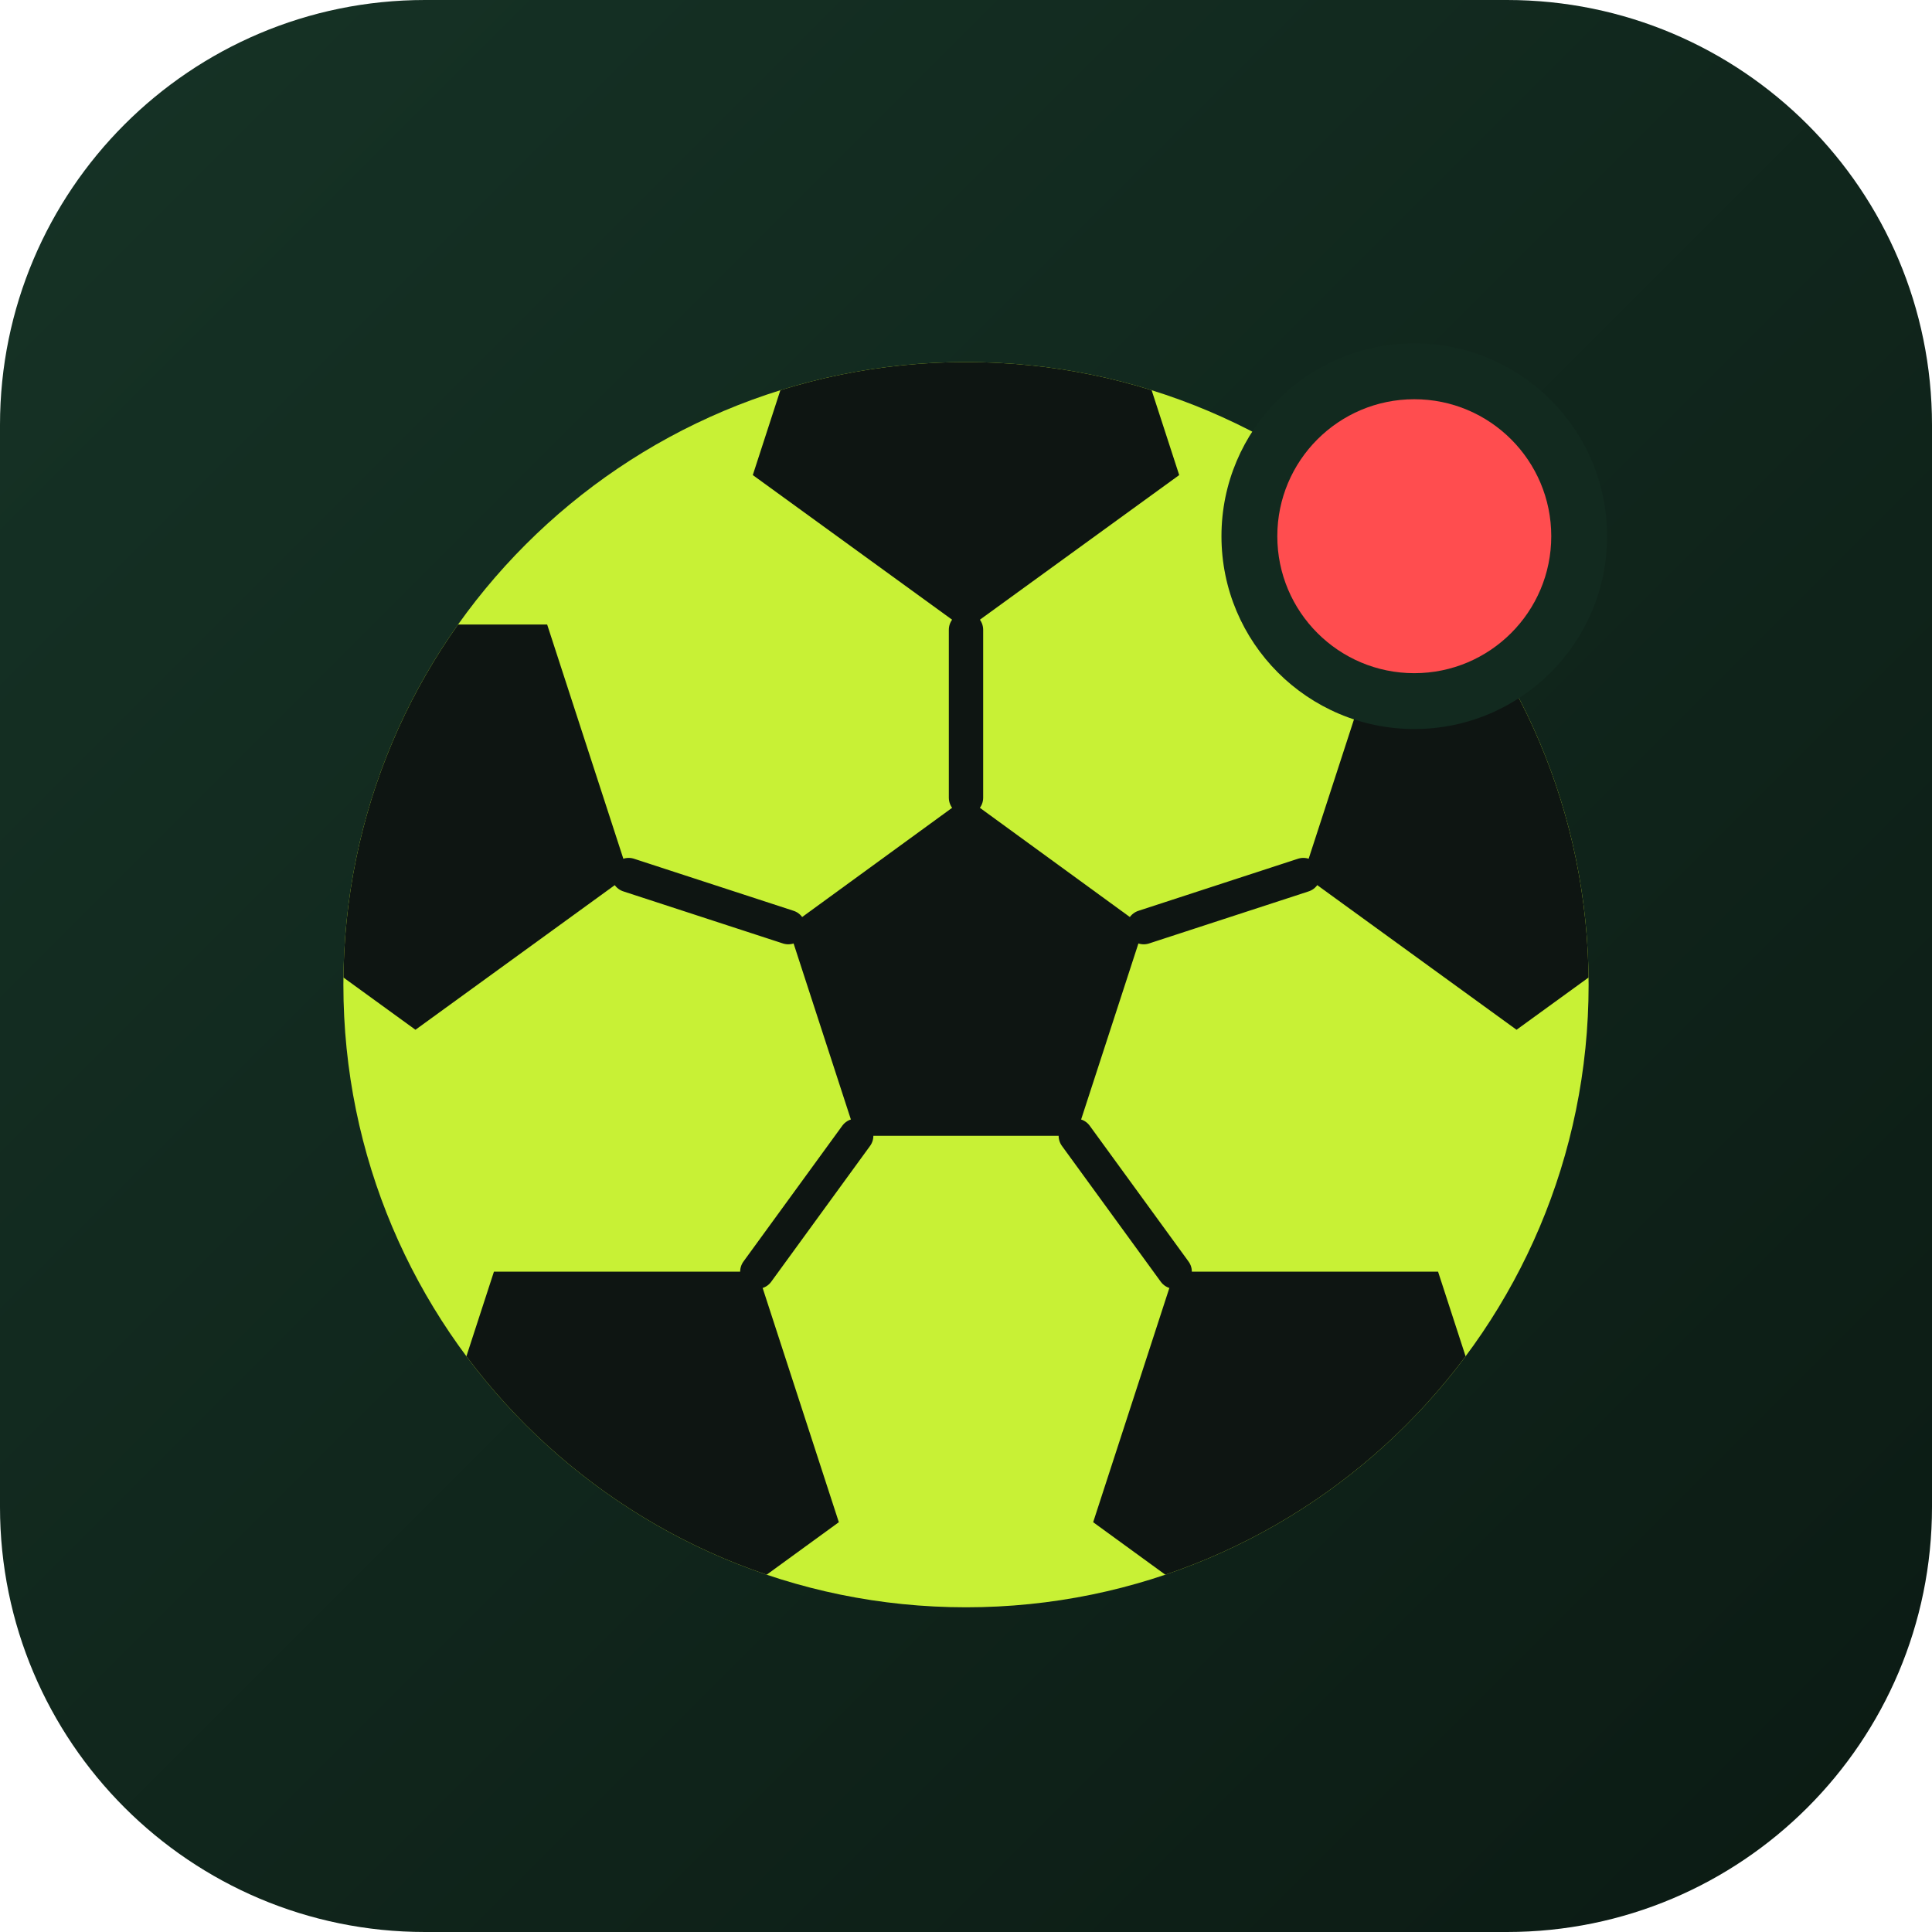
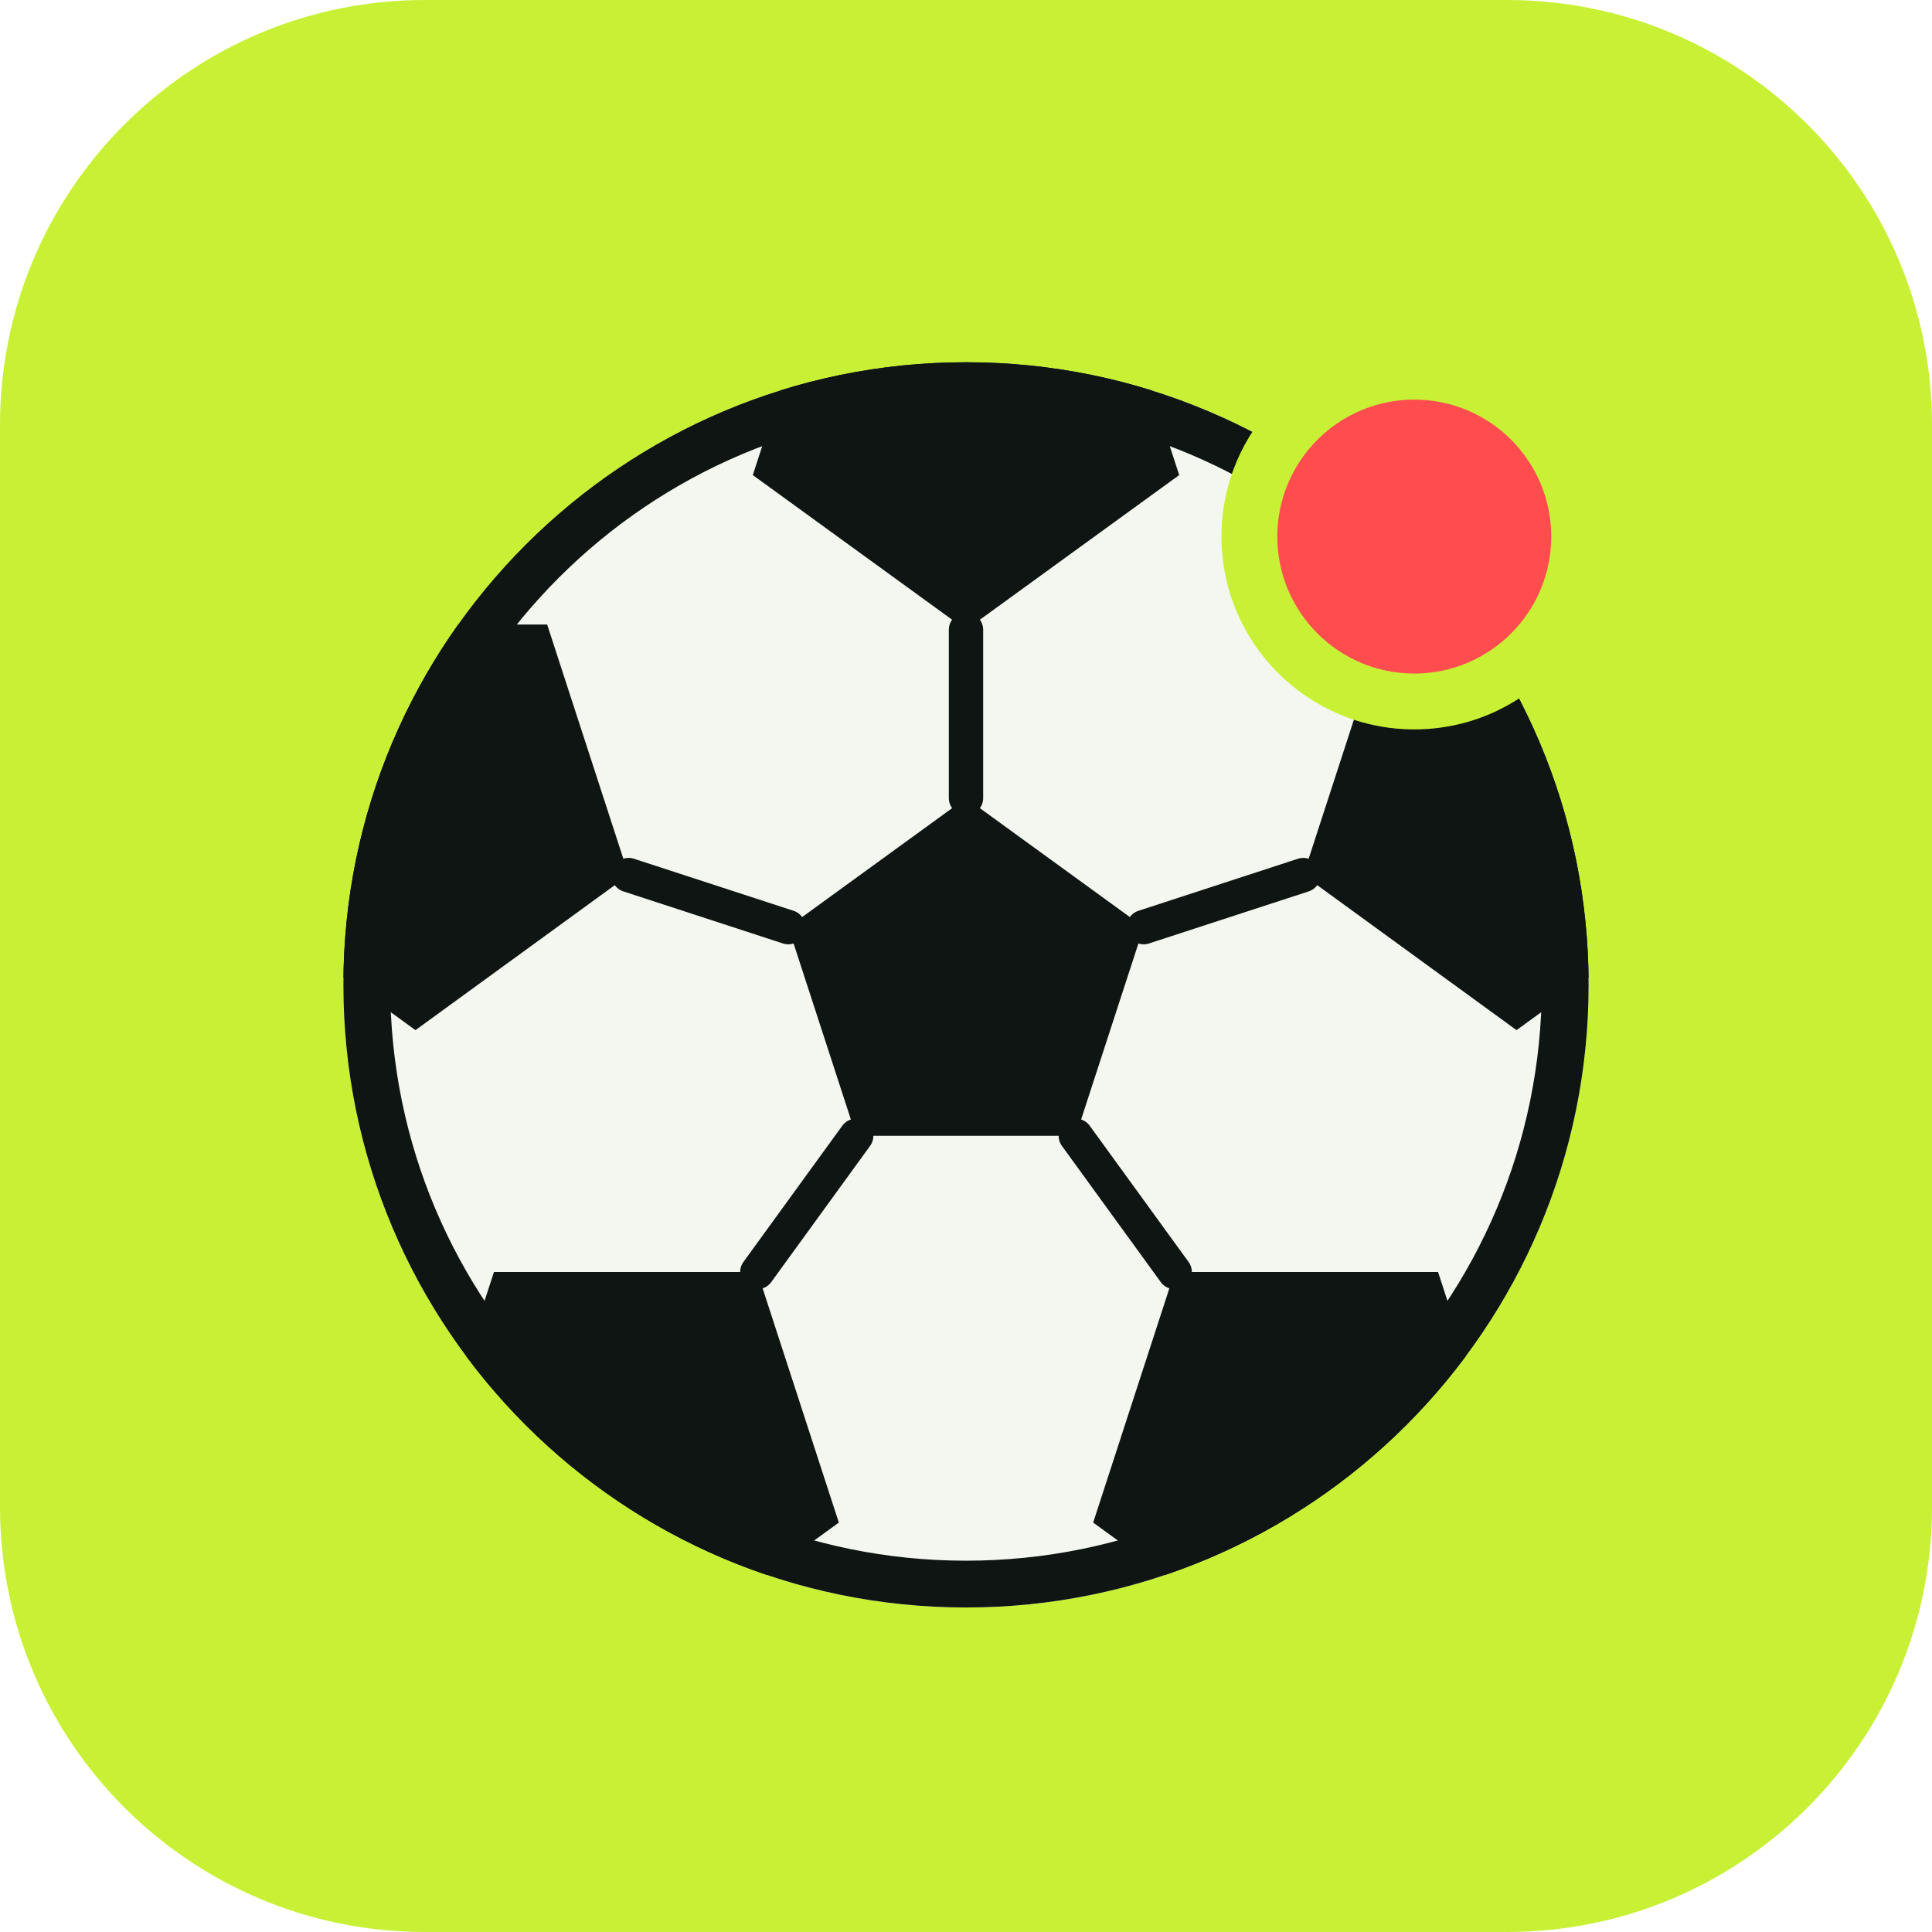
<svg xmlns="http://www.w3.org/2000/svg" viewBox="0 0 512 512" width="512" height="512">
-   <defs>
-     <linearGradient id="z" x1="0" y1="0" x2="1" y2="1">
-       <stop offset="0" stop-color="#163326" />
-       <stop offset="1" stop-color="#0b1a13" />
-     </linearGradient>
-   </defs>
-   <rect width="512" height="512" rx="112.64" fill="url(#z)" />
+   <rect width="512" height="512" rx="112.6" fill="#c8f135" />
  <clipPath id="ka">
-     <circle cx="256.0" cy="260.95" r="165" />
+     <circle cx="256" cy="261" r="165" />
  </clipPath>
-   <circle cx="256.0" cy="260.95" r="165" fill="#c8f135" />
+   <circle cx="256" cy="261" r="165" fill="#f4f7ef" />
  <g clip-path="url(#ka)">
-     <polygon points="256.0,211.4 303.1,245.7 285.1,301.0 226.9,301.0 208.9,245.7" fill="#0e1512" />
-     <polygon points="256.0,166.9 199.5,125.9 221.1,59.4 290.9,59.4 312.5,125.9" fill="#0e1512" />
-     <line x1="256.0" y1="211.4" x2="256.0" y2="166.9" stroke="#0e1512" stroke-width="9.1" stroke-linecap="round" />
-     <line x1="279.6" y1="228.5" x2="316.1" y2="178.2" stroke="#0e1512" stroke-width="7.4" stroke-linecap="round" opacity=".0" />
-     <polygon points="345.4,231.9 367.0,165.5 436.9,165.5 458.4,231.9 401.9,272.9" fill="#0e1512" />
+     <polygon points="256.0,211.5 303.1,245.7 285.1,301.0 226.9,301.0 208.9,245.7" fill="#0e1512" />
+     <polygon points="256.0,166.9 199.5,125.9 221.1,59.5 290.9,59.5 312.5,125.9" fill="#0e1512" />
+     <line x1="256.0" y1="211.5" x2="256.0" y2="166.9" stroke="#0e1512" stroke-width="9.1" stroke-linecap="round" />
+     <polygon points="345.4,231.9 367.0,165.5 436.9,165.5 458.4,231.9 401.9,273.0" fill="#0e1512" />
    <line x1="303.1" y1="245.7" x2="345.4" y2="231.9" stroke="#0e1512" stroke-width="9.1" stroke-linecap="round" />
-     <line x1="294.1" y1="273.3" x2="353.3" y2="292.6" stroke="#0e1512" stroke-width="7.4" stroke-linecap="round" opacity=".0" />
-     <polygon points="311.3,337.0 381.1,337.0 402.7,403.4 346.2,444.5 289.7,403.4" fill="#0e1512" />
-     <line x1="285.1" y1="301.0" x2="311.3" y2="337.0" stroke="#0e1512" stroke-width="9.1" stroke-linecap="round" />
-     <line x1="256.0" y1="301.0" x2="256.0" y2="363.2" stroke="#0e1512" stroke-width="7.4" stroke-linecap="round" opacity=".0" />
-     <polygon points="200.7,337.0 222.3,403.4 165.8,444.5 109.3,403.4 130.9,337.0" fill="#0e1512" />
-     <line x1="226.9" y1="301.0" x2="200.7" y2="337.0" stroke="#0e1512" stroke-width="9.1" stroke-linecap="round" />
-     <line x1="217.9" y1="273.3" x2="158.7" y2="292.6" stroke="#0e1512" stroke-width="7.4" stroke-linecap="round" opacity=".0" />
-     <polygon points="166.6,231.9 110.1,272.9 53.6,231.9 75.1,165.5 145.0,165.5" fill="#0e1512" />
+     <polygon points="311.3,337.1 381.1,337.1 402.7,403.5 346.2,444.5 289.7,403.5" fill="#0e1512" />
+     <line x1="285.1" y1="301.0" x2="311.3" y2="337.1" stroke="#0e1512" stroke-width="9.1" stroke-linecap="round" />
+     <polygon points="200.7,337.1 222.3,403.5 165.8,444.5 109.3,403.5 130.9,337.1" fill="#0e1512" />
+     <line x1="226.9" y1="301.0" x2="200.7" y2="337.1" stroke="#0e1512" stroke-width="9.1" stroke-linecap="round" />
+     <polygon points="166.6,231.9 110.1,273.0 53.6,231.9 75.1,165.5 145.0,165.5" fill="#0e1512" />
    <line x1="208.9" y1="245.7" x2="166.6" y2="231.9" stroke="#0e1512" stroke-width="9.1" stroke-linecap="round" />
-     <line x1="232.4" y1="228.5" x2="195.9" y2="178.2" stroke="#0e1512" stroke-width="7.4" stroke-linecap="round" opacity=".0" />
  </g>
-   <circle cx="374.8" cy="142.1" r="51.1" fill="#122a1f" class="halka" />
-   <circle cx="374.8" cy="142.1" r="36.3" fill="#ff4d4f" />
+   <circle cx="256" cy="261" r="158.8" fill="none" stroke="#0e1512" stroke-width="12.4" />
+   <circle cx="374.8" cy="142.2" r="51.1" fill="#c8f135" />
+   <circle cx="374.8" cy="142.2" r="36.3" fill="#ff4d4f" />
</svg>
